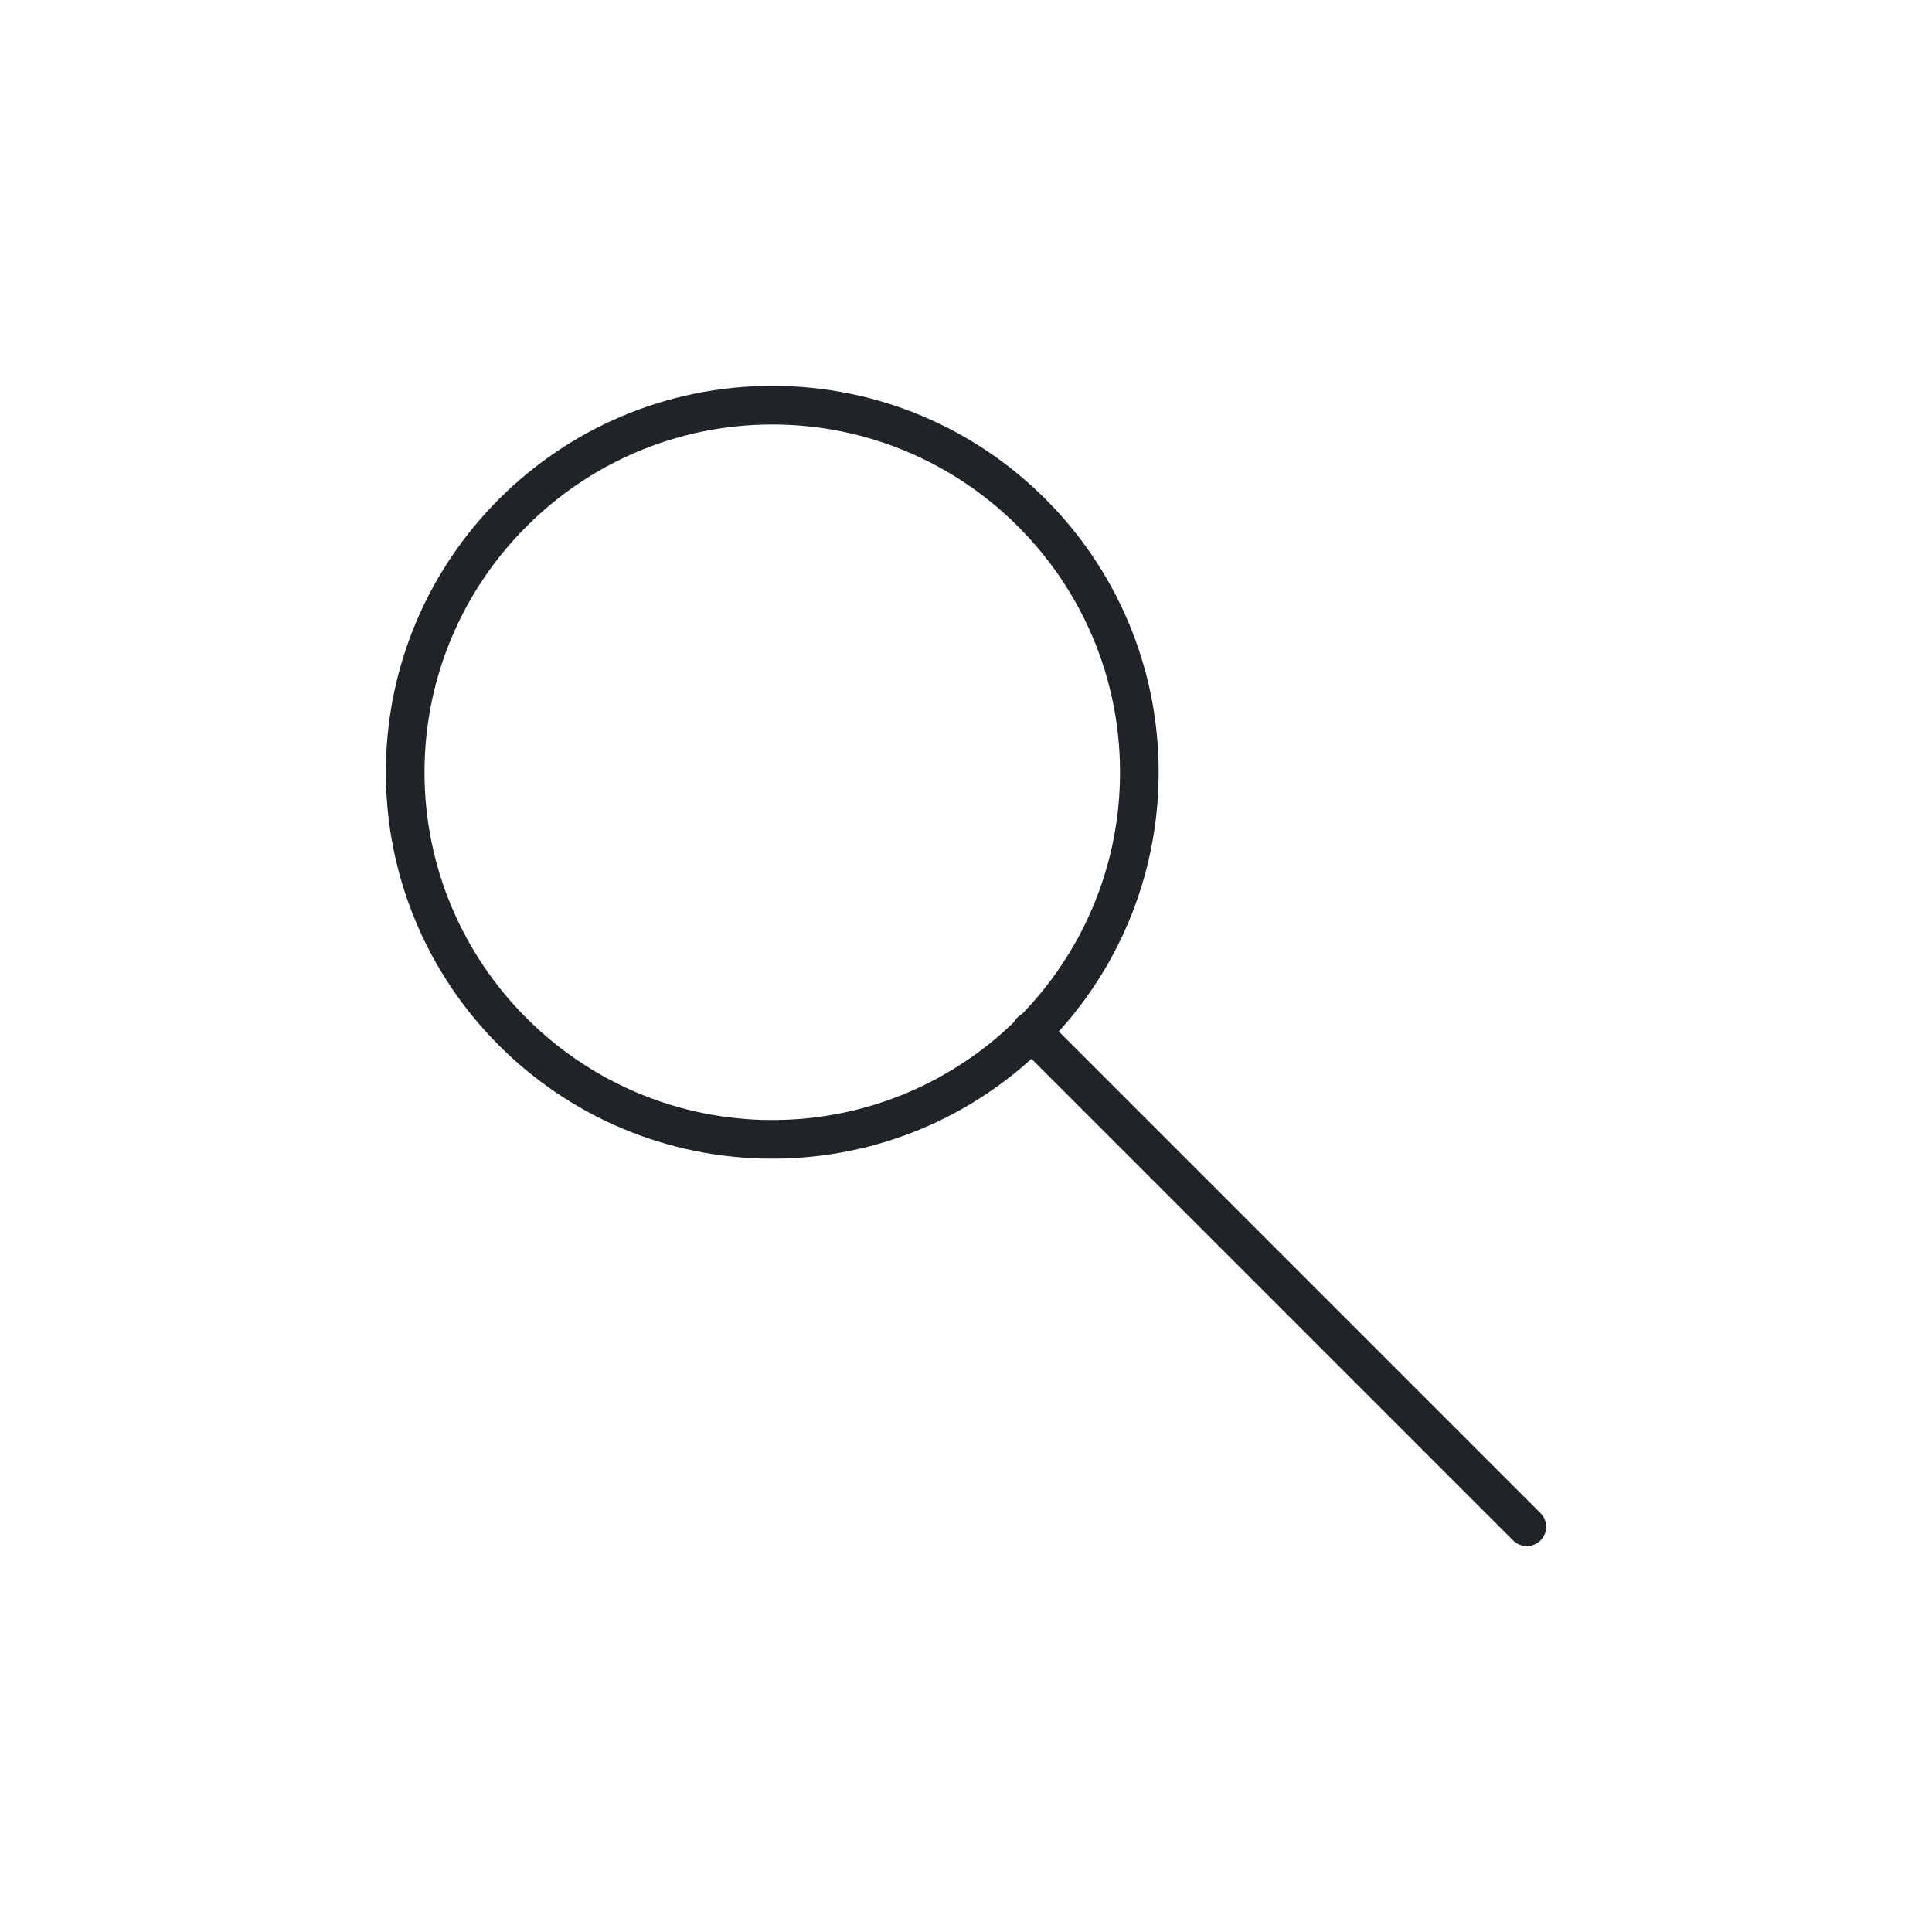
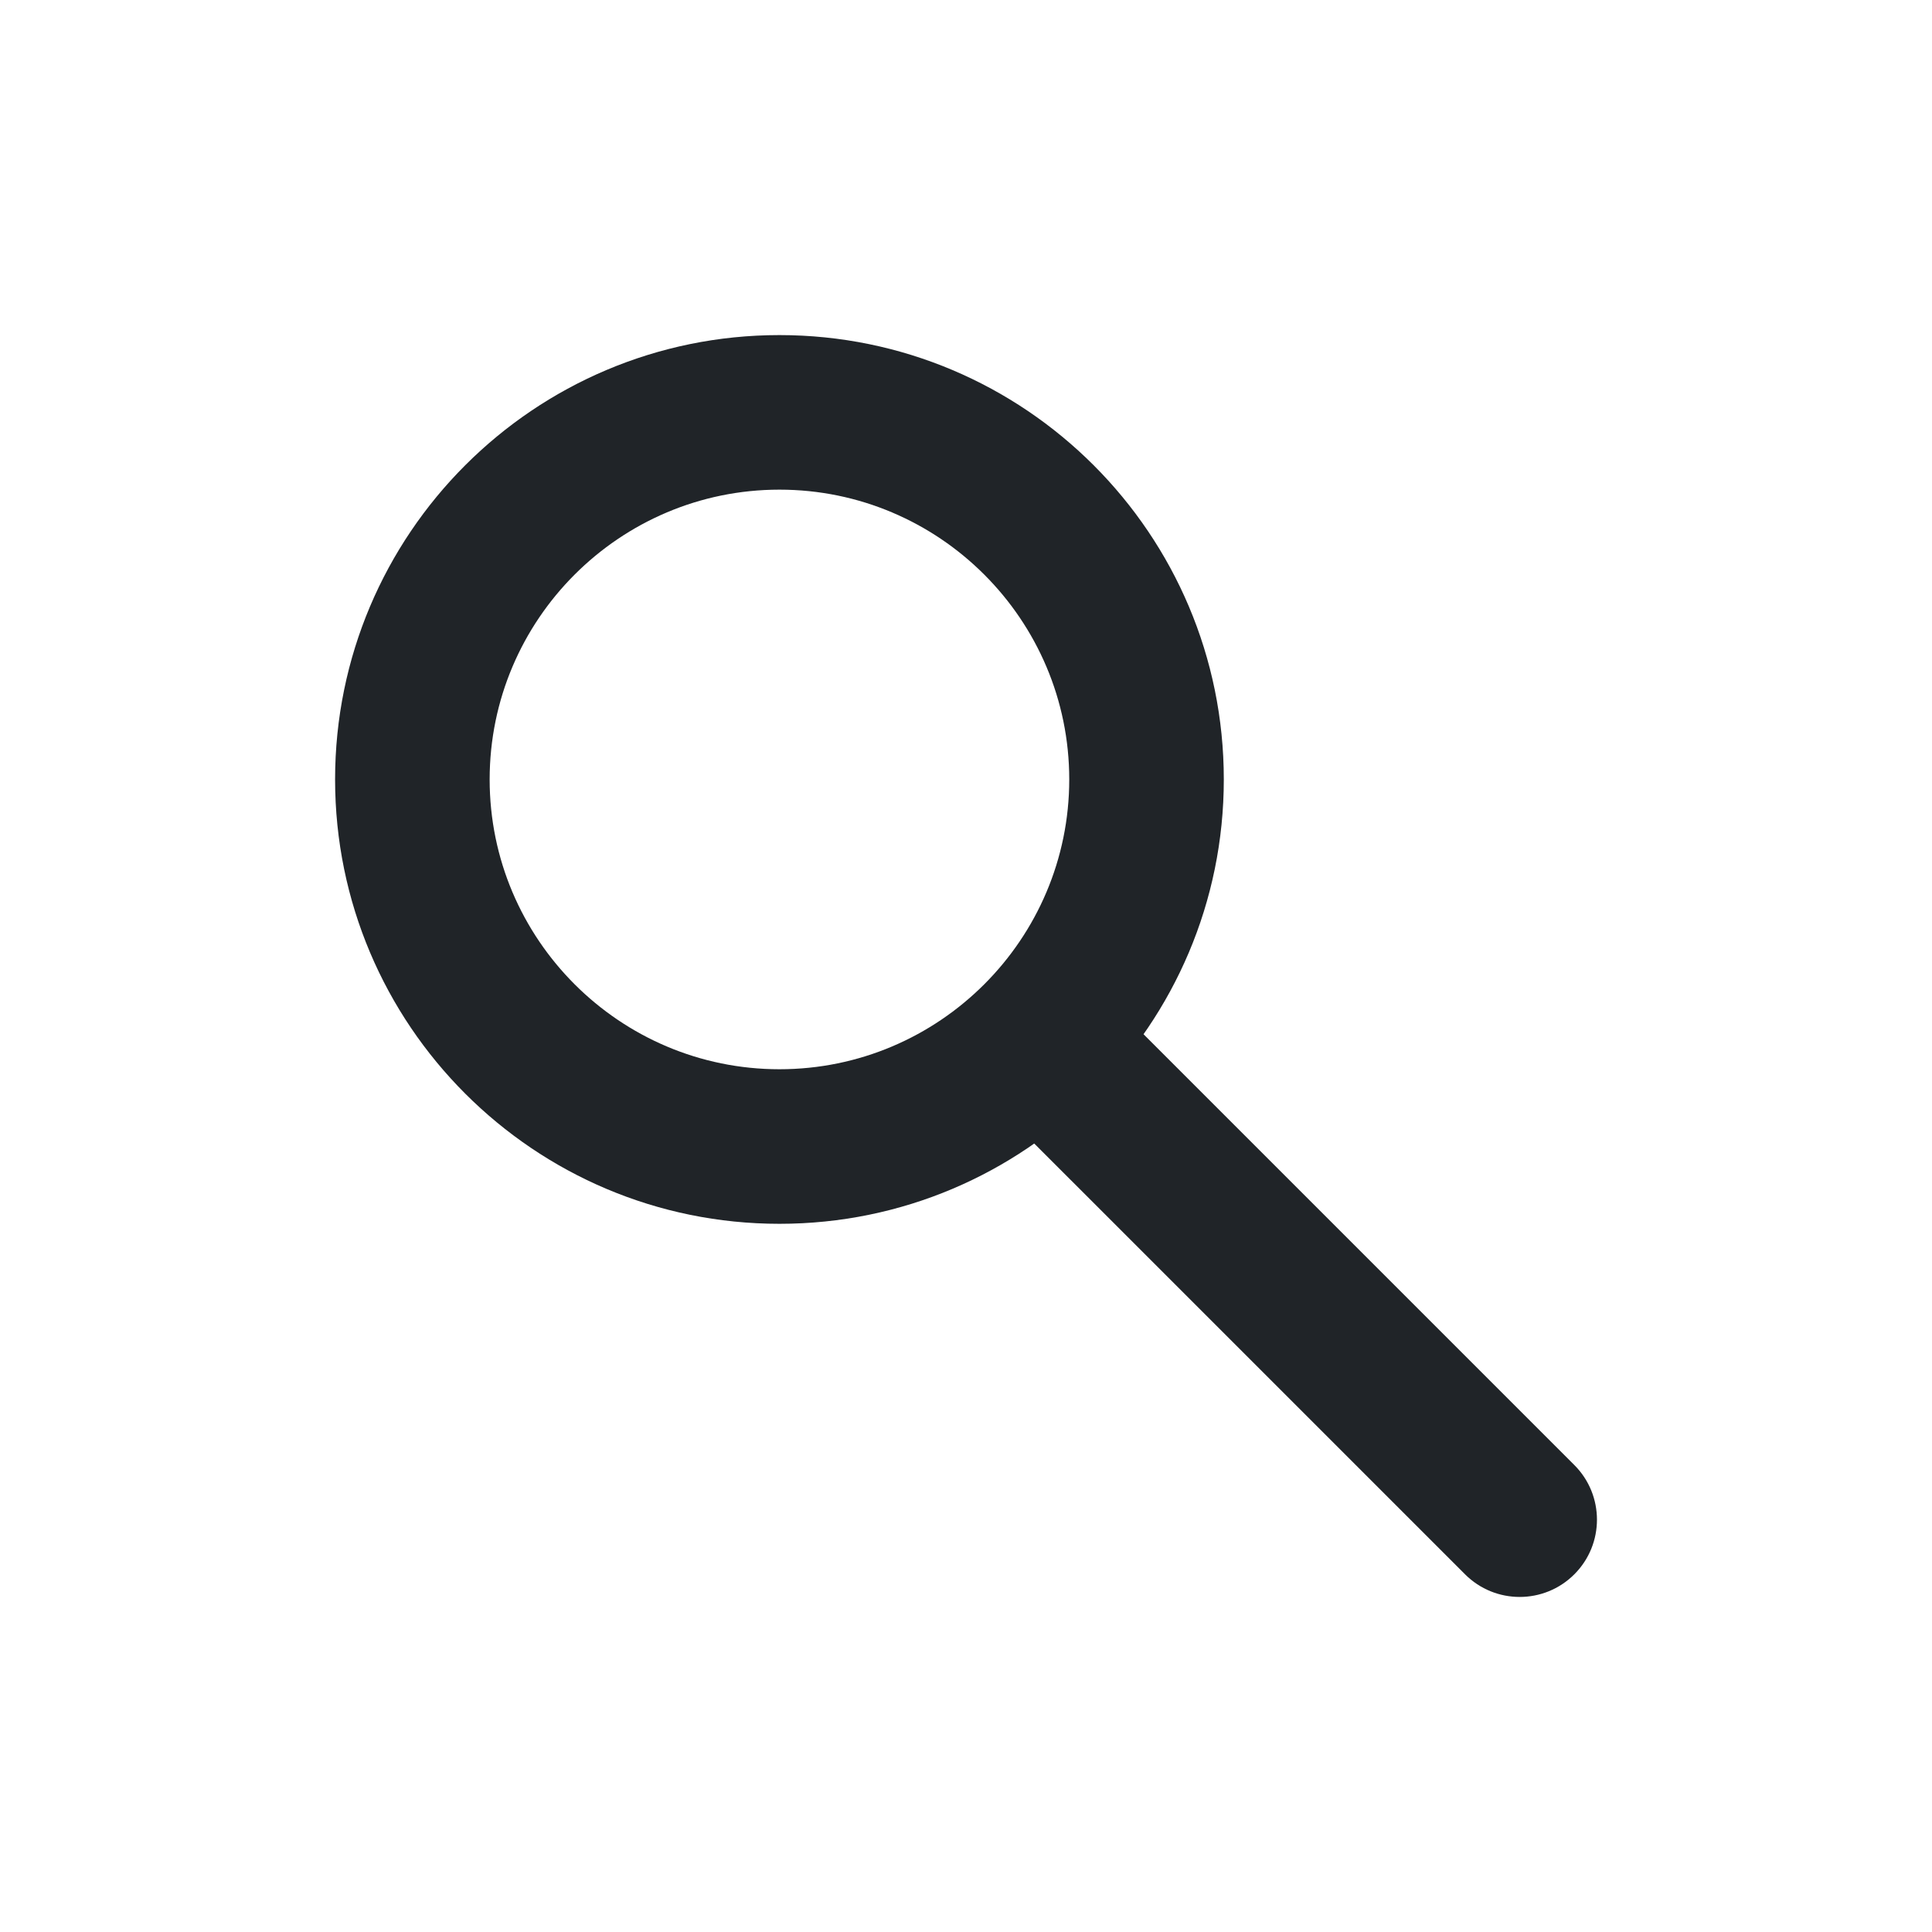
<svg xmlns="http://www.w3.org/2000/svg" id="_图层_1" data-name="图层_1" version="1.1" viewBox="0 0 500 500">
-   <defs>
-     <style>
-       .st0 {
-         fill: #202428;
-       }
-     </style>
-   </defs>
-   <path class="st0" d="M199.86,109.86c49.63,0,90,40.37,90,90s-40.37,90-90,90-90-40.37-90-90,40.37-90,90-90M199.86,99.86c-55.23,0-100,44.77-100,100s44.77,100,100,100,100-44.77,100-100-44.77-100-100-100h0Z" />
-   <path class="st0" d="M266.85,261.85c-1.28,0-2.56.49-3.54,1.46-1.95,1.95-1.95,5.12,0,7.07l128.29,128.29c.98.98,2.26,1.46,3.54,1.46s2.56-.49,3.54-1.46c1.95-1.95,1.95-5.12,0-7.07l-128.29-128.29c-.98-.98-2.26-1.46-3.54-1.46h0Z" />
+   <path d="M201.72,126.72c41.36,0,75,33.64,75,75s-33.64,75-75,75-75-33.64-75-75,33.64-75,75-75M201.72,86.72c-63.51,0-115,51.49-115,115s51.49,115,115,115,115-51.49,115-115-51.49-115-115-115h0Z" fill="#202428" />
+   <rect x="316.72" y="236.72" width="40" height="200" rx="20" ry="20" transform="translate(-139.47 336.72) rotate(-45)" fill="#202428" />
</svg>
